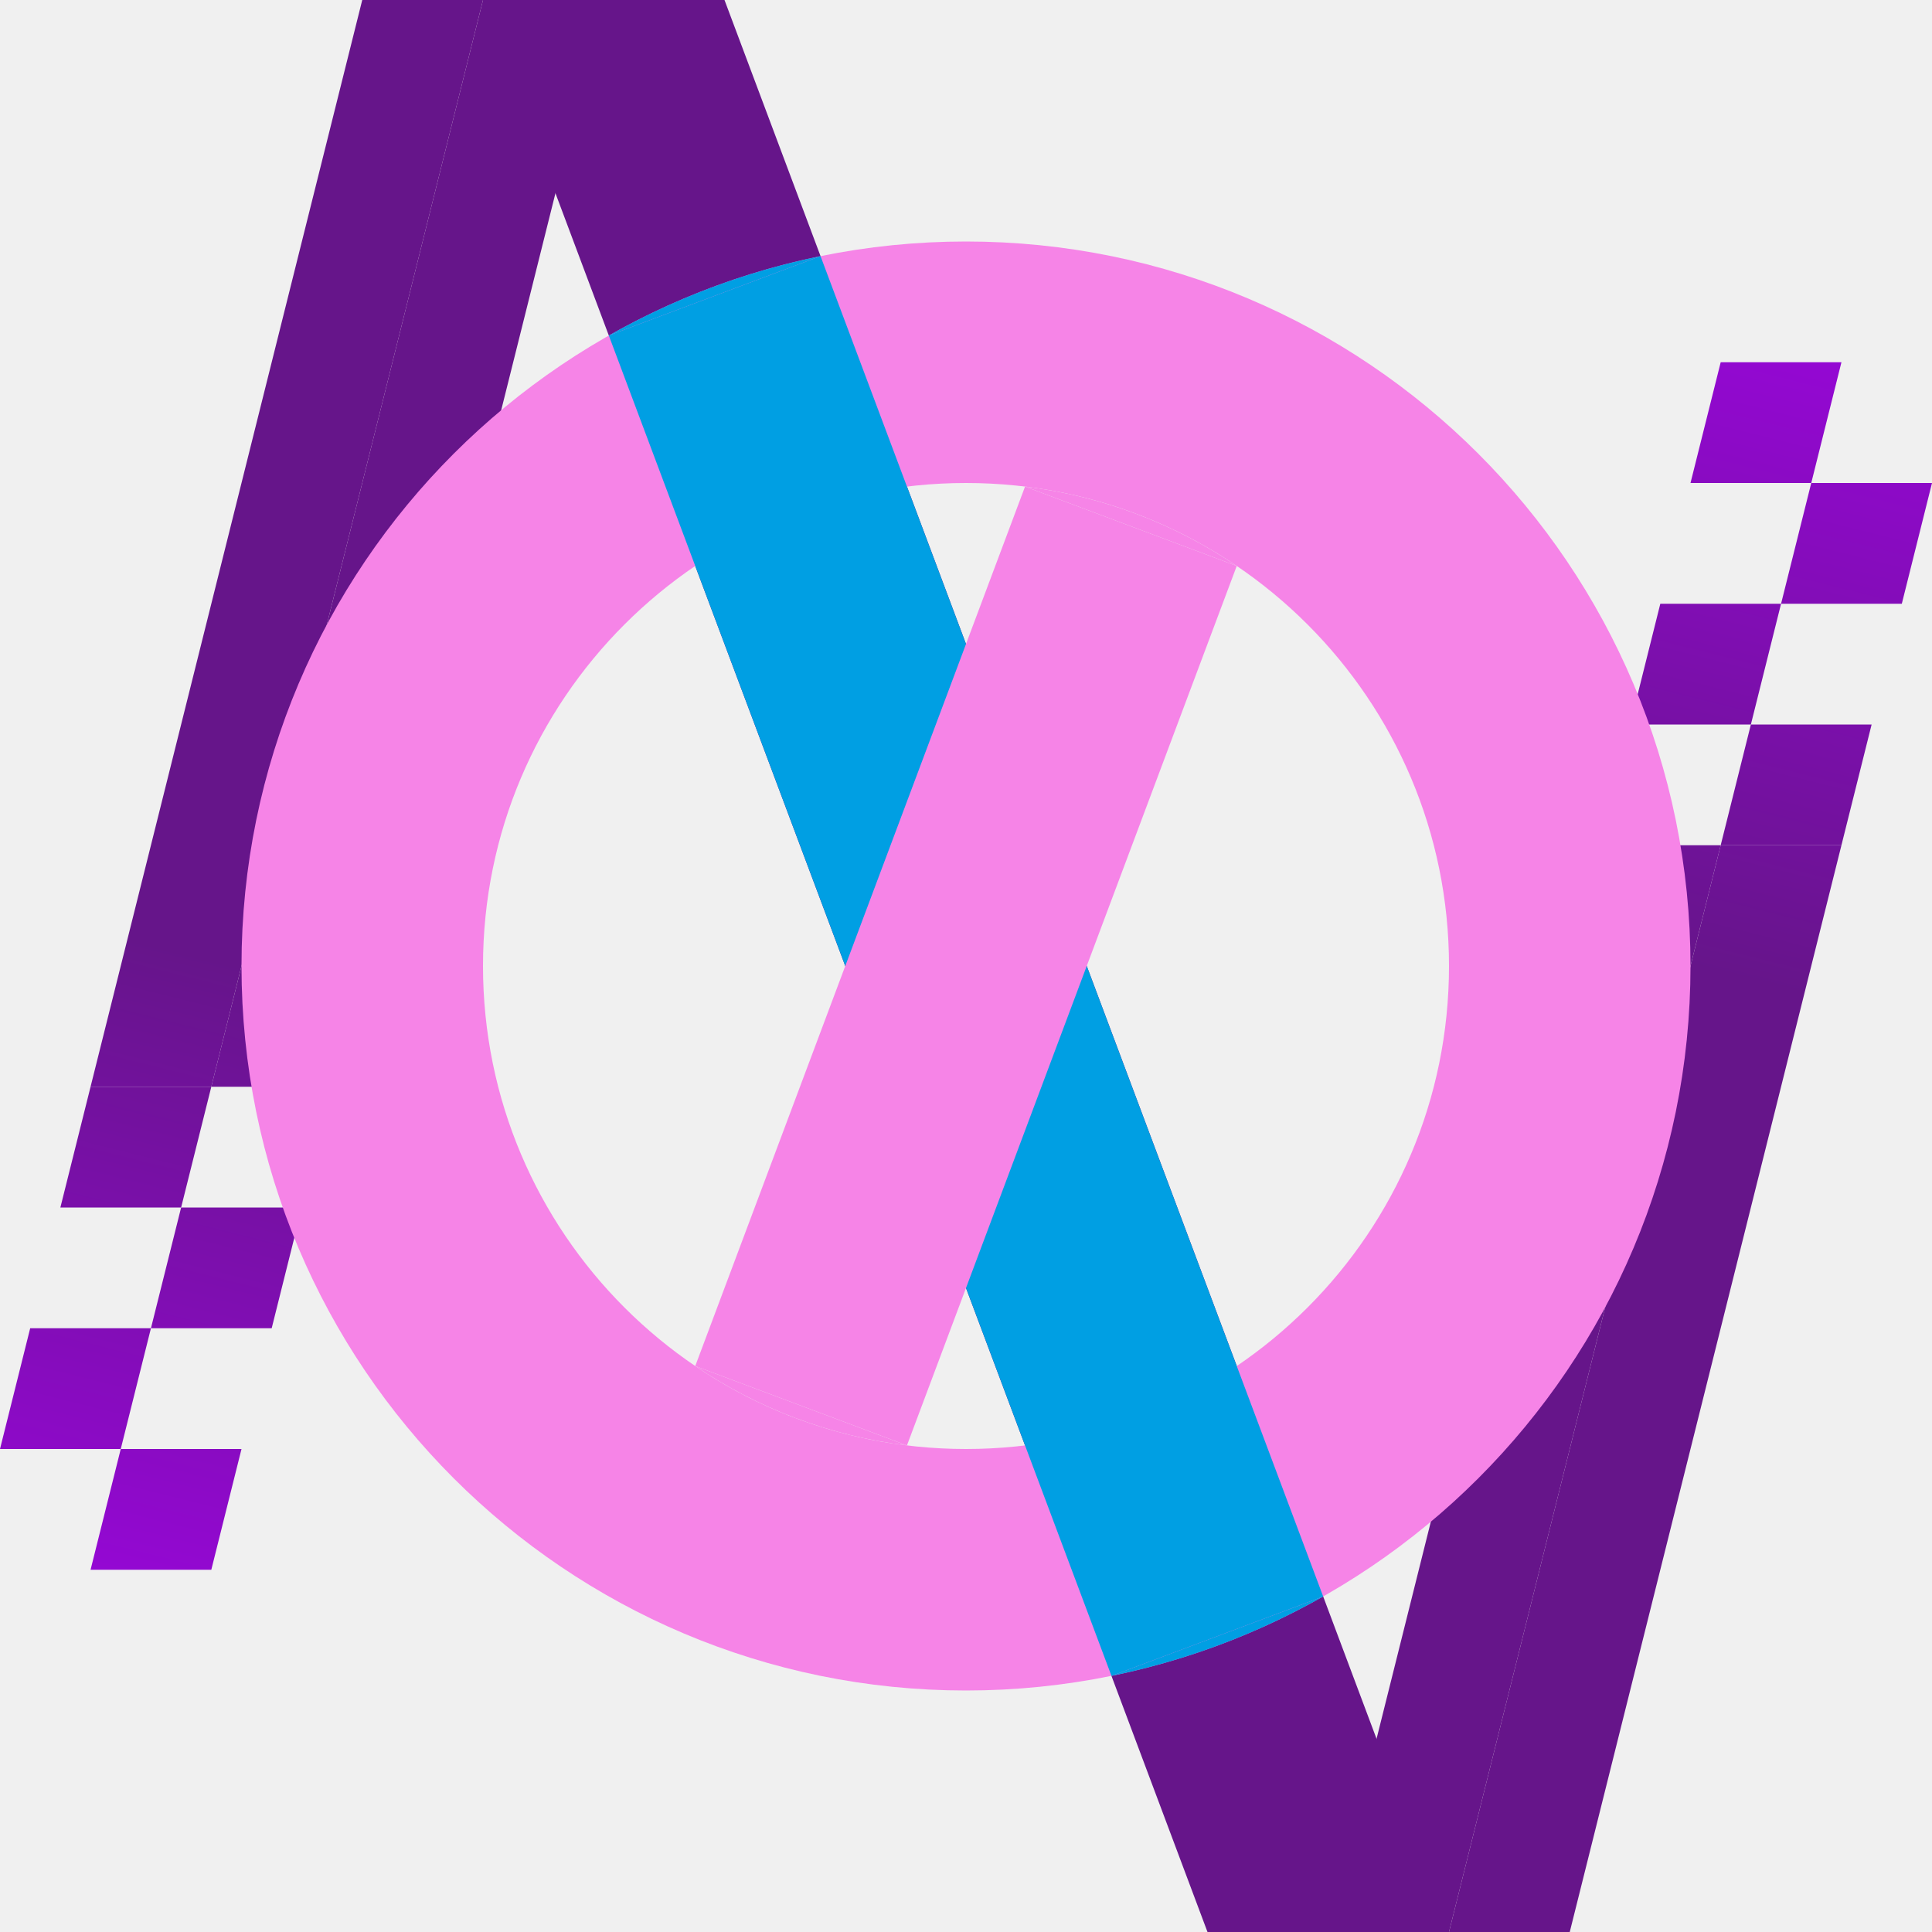
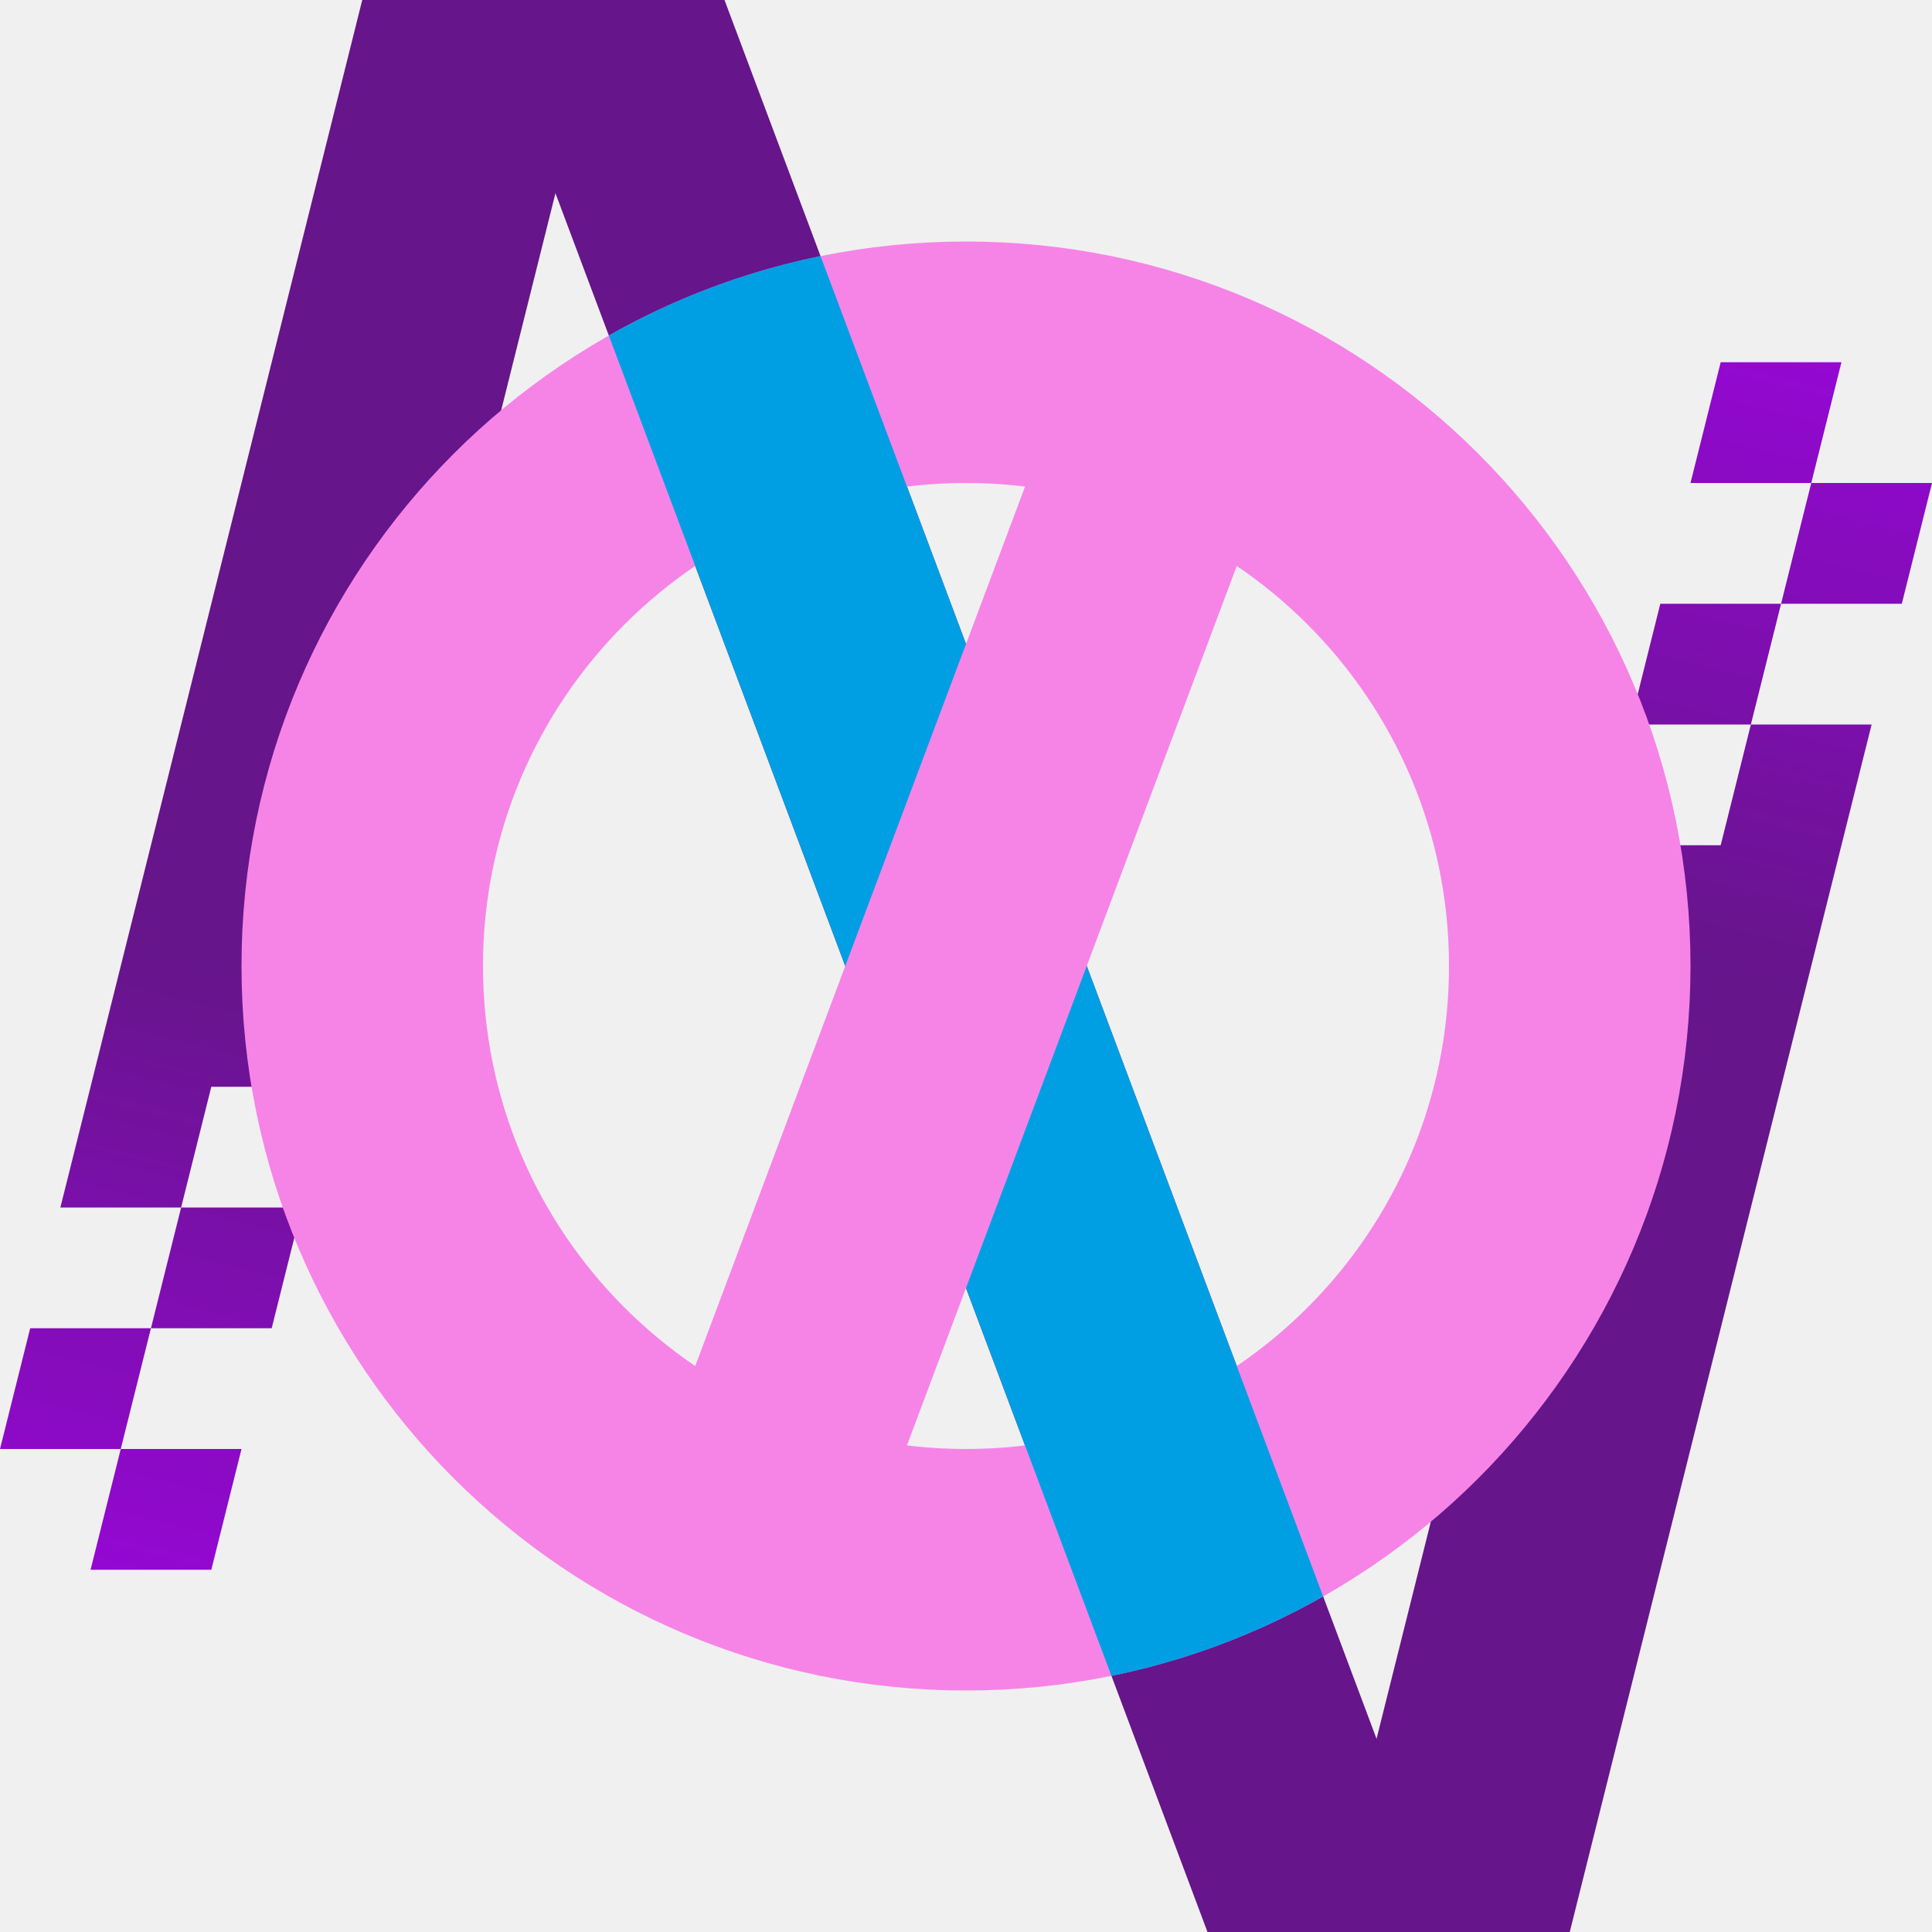
<svg xmlns="http://www.w3.org/2000/svg" width="64" height="64" viewBox="0 0 64 64" fill="none">
  <g clip-path="url(#clip0_62_26)">
    <path d="M24 0L48 64H40L20 10.667L16 0H24Z" fill="#66158A" />
-     <path d="M59 20H55L54 24H58L59 20Z" fill="url(#paint0_linear_62_26)" />
-     <path d="M62 24H58L57 28H61L62 24Z" fill="url(#paint1_linear_62_26)" />
-     <path d="M57 12L56 16H60L61 12H57Z" fill="url(#paint2_linear_62_26)" />
-     <path d="M64 16H60L59 20H63L64 16Z" fill="url(#paint3_linear_62_26)" />
-     <path d="M48 48L44 64H48L52 48L57 28H53L48 48Z" fill="url(#paint4_linear_62_26)" />
-     <path d="M48 64H52L61 28H57L52 48L48 64Z" fill="url(#paint5_linear_62_26)" />
-     <path d="M5 44H9L10 40H6L5 44Z" fill="url(#paint6_linear_62_26)" />
-     <path d="M2 40H6L7 36H3L2 40Z" fill="url(#paint7_linear_62_26)" />
-     <path d="M7 52L8 48H4L3 52H7Z" fill="url(#paint8_linear_62_26)" />
-     <path d="M0 48H4L5 44H1L0 48Z" fill="url(#paint9_linear_62_26)" />
-     <path d="M16 16L20 0H16L12 16L7 36H11L16 16Z" fill="url(#paint10_linear_62_26)" />
-     <path d="M16 0H12L3 36H7L12 16L16 0Z" fill="url(#paint11_linear_62_26)" />
+     <path d="M5 44H9L10 40H6L5 44Z" fill="url(#paint0_linear_62_26)" />
+     <path d="M7 52L8 48H4L3 52H7Z" fill="url(#paint1_linear_62_26)" />
+     <path d="M0 48H4L5 44H1L0 48Z" fill="url(#paint2_linear_62_26)" />
+     <path d="M16 16L20 0H16H12L3 36L2 40H6L7 36H11L16 16Z" fill="url(#paint3_linear_62_26)" />
+     <path d="M59 20H55L54 24H58L59 20Z" fill="url(#paint4_linear_62_26)" />
+     <path d="M57 12L56 16H60L61 12H57Z" fill="url(#paint5_linear_62_26)" />
+     <path d="M64 16H60L59 20H63L64 16Z" fill="url(#paint6_linear_62_26)" />
+     <path d="M48 48L44 64H48H52L61 28L62 24H58L57 28H53L48 48Z" fill="url(#paint7_linear_62_26)" />
    <circle cx="32" cy="32" r="20" stroke="#F684E7" stroke-width="8" />
-     <path d="M27.181 8.484L20.168 11.114L36.819 55.516L43.832 52.886L27.181 8.484Z" fill="#009FE3" />
-     <path d="M20.168 11.114C22.32 9.893 24.68 8.994 27.181 8.484L20.168 11.114Z" fill="#009FE3" />
-     <path d="M43.832 52.886C41.68 54.108 39.32 55.006 36.819 55.516L43.832 52.886Z" fill="#009FE3" />
-     <path d="M33.956 16.118L23.031 45.252L30.044 47.882L40.969 18.748L33.956 16.118Z" fill="#F684E7" />
-     <path d="M33.956 16.118C36.533 16.432 38.921 17.359 40.969 18.748L33.956 16.118Z" fill="#F684E7" />
-     <path d="M30.044 47.882C27.467 47.568 25.079 46.641 23.031 45.252L30.044 47.882Z" fill="#F684E7" />
+     <path d="M43.831 52.884C41.679 54.106 39.32 55.006 36.818 55.516L20.168 11.115C22.32 9.893 24.68 8.993 27.181 8.483L43.831 52.884Z" fill="#009FE3" />
+     <path d="M36.819 8.484L43.832 11.114L27.181 55.516L20.168 52.886L36.819 8.484Z" fill="#F684E7" />
  </g>
  <defs>
-     <linearGradient id="paint0_linear_62_26" x1="64" y1="8.34465e-07" x2="48" y2="64" gradientUnits="userSpaceOnUse">
+     <linearGradient id="paint0_linear_62_26" x1="5.77707e-07" y1="64" x2="16" y2="-2.04031e-07" gradientUnits="userSpaceOnUse">
      <stop stop-color="#B000FF" />
      <stop offset="0.5" stop-color="#66158A" />
      <stop offset="1" stop-color="#66158A" />
    </linearGradient>
-     <linearGradient id="paint1_linear_62_26" x1="64" y1="8.34465e-07" x2="48" y2="64" gradientUnits="userSpaceOnUse">
+     <linearGradient id="paint1_linear_62_26" x1="5.77707e-07" y1="64" x2="16" y2="-2.04031e-07" gradientUnits="userSpaceOnUse">
      <stop stop-color="#B000FF" />
      <stop offset="0.5" stop-color="#66158A" />
      <stop offset="1" stop-color="#66158A" />
    </linearGradient>
-     <linearGradient id="paint2_linear_62_26" x1="64" y1="8.34465e-07" x2="48" y2="64" gradientUnits="userSpaceOnUse">
+     <linearGradient id="paint2_linear_62_26" x1="5.77707e-07" y1="64" x2="16" y2="-2.04031e-07" gradientUnits="userSpaceOnUse">
      <stop stop-color="#B000FF" />
      <stop offset="0.5" stop-color="#66158A" />
      <stop offset="1" stop-color="#66158A" />
    </linearGradient>
-     <linearGradient id="paint3_linear_62_26" x1="64" y1="8.34465e-07" x2="48" y2="64" gradientUnits="userSpaceOnUse">
+     <linearGradient id="paint3_linear_62_26" x1="5.77707e-07" y1="64" x2="16" y2="-2.04031e-07" gradientUnits="userSpaceOnUse">
      <stop stop-color="#B000FF" />
      <stop offset="0.5" stop-color="#66158A" />
      <stop offset="1" stop-color="#66158A" />
    </linearGradient>
-     <linearGradient id="paint4_linear_62_26" x1="64" y1="8.34465e-07" x2="48" y2="64" gradientUnits="userSpaceOnUse">
+     <linearGradient id="paint4_linear_62_26" x1="64" y1="7.90908e-07" x2="48" y2="64" gradientUnits="userSpaceOnUse">
      <stop stop-color="#B000FF" />
      <stop offset="0.5" stop-color="#66158A" />
      <stop offset="1" stop-color="#66158A" />
    </linearGradient>
-     <linearGradient id="paint5_linear_62_26" x1="64" y1="8.34465e-07" x2="48" y2="64" gradientUnits="userSpaceOnUse">
+     <linearGradient id="paint5_linear_62_26" x1="64" y1="7.90908e-07" x2="48" y2="64" gradientUnits="userSpaceOnUse">
      <stop stop-color="#B000FF" />
      <stop offset="0.5" stop-color="#66158A" />
      <stop offset="1" stop-color="#66158A" />
    </linearGradient>
-     <linearGradient id="paint6_linear_62_26" x1="7.15256e-07" y1="64" x2="16" y2="-1.07288e-06" gradientUnits="userSpaceOnUse">
+     <linearGradient id="paint6_linear_62_26" x1="64" y1="7.90908e-07" x2="48" y2="64" gradientUnits="userSpaceOnUse">
      <stop stop-color="#B000FF" />
      <stop offset="0.5" stop-color="#66158A" />
      <stop offset="1" stop-color="#66158A" />
    </linearGradient>
-     <linearGradient id="paint7_linear_62_26" x1="7.15256e-07" y1="64" x2="16" y2="-1.07288e-06" gradientUnits="userSpaceOnUse">
-       <stop stop-color="#B000FF" />
-       <stop offset="0.5" stop-color="#66158A" />
-       <stop offset="1" stop-color="#66158A" />
-     </linearGradient>
-     <linearGradient id="paint8_linear_62_26" x1="7.15256e-07" y1="64" x2="16" y2="-1.07288e-06" gradientUnits="userSpaceOnUse">
-       <stop stop-color="#B000FF" />
-       <stop offset="0.5" stop-color="#66158A" />
-       <stop offset="1" stop-color="#66158A" />
-     </linearGradient>
-     <linearGradient id="paint9_linear_62_26" x1="7.15256e-07" y1="64" x2="16" y2="-1.07288e-06" gradientUnits="userSpaceOnUse">
-       <stop stop-color="#B000FF" />
-       <stop offset="0.5" stop-color="#66158A" />
-       <stop offset="1" stop-color="#66158A" />
-     </linearGradient>
-     <linearGradient id="paint10_linear_62_26" x1="7.15256e-07" y1="64" x2="16" y2="-1.07288e-06" gradientUnits="userSpaceOnUse">
-       <stop stop-color="#B000FF" />
-       <stop offset="0.5" stop-color="#66158A" />
-       <stop offset="1" stop-color="#66158A" />
-     </linearGradient>
-     <linearGradient id="paint11_linear_62_26" x1="7.15256e-07" y1="64" x2="16" y2="-1.07288e-06" gradientUnits="userSpaceOnUse">
+     <linearGradient id="paint7_linear_62_26" x1="64" y1="7.90908e-07" x2="48" y2="64" gradientUnits="userSpaceOnUse">
      <stop stop-color="#B000FF" />
      <stop offset="0.5" stop-color="#66158A" />
      <stop offset="1" stop-color="#66158A" />
    </linearGradient>
    <clipPath id="clip0_62_26">
      <rect width="64" height="64" fill="white" />
    </clipPath>
  </defs>
</svg>
